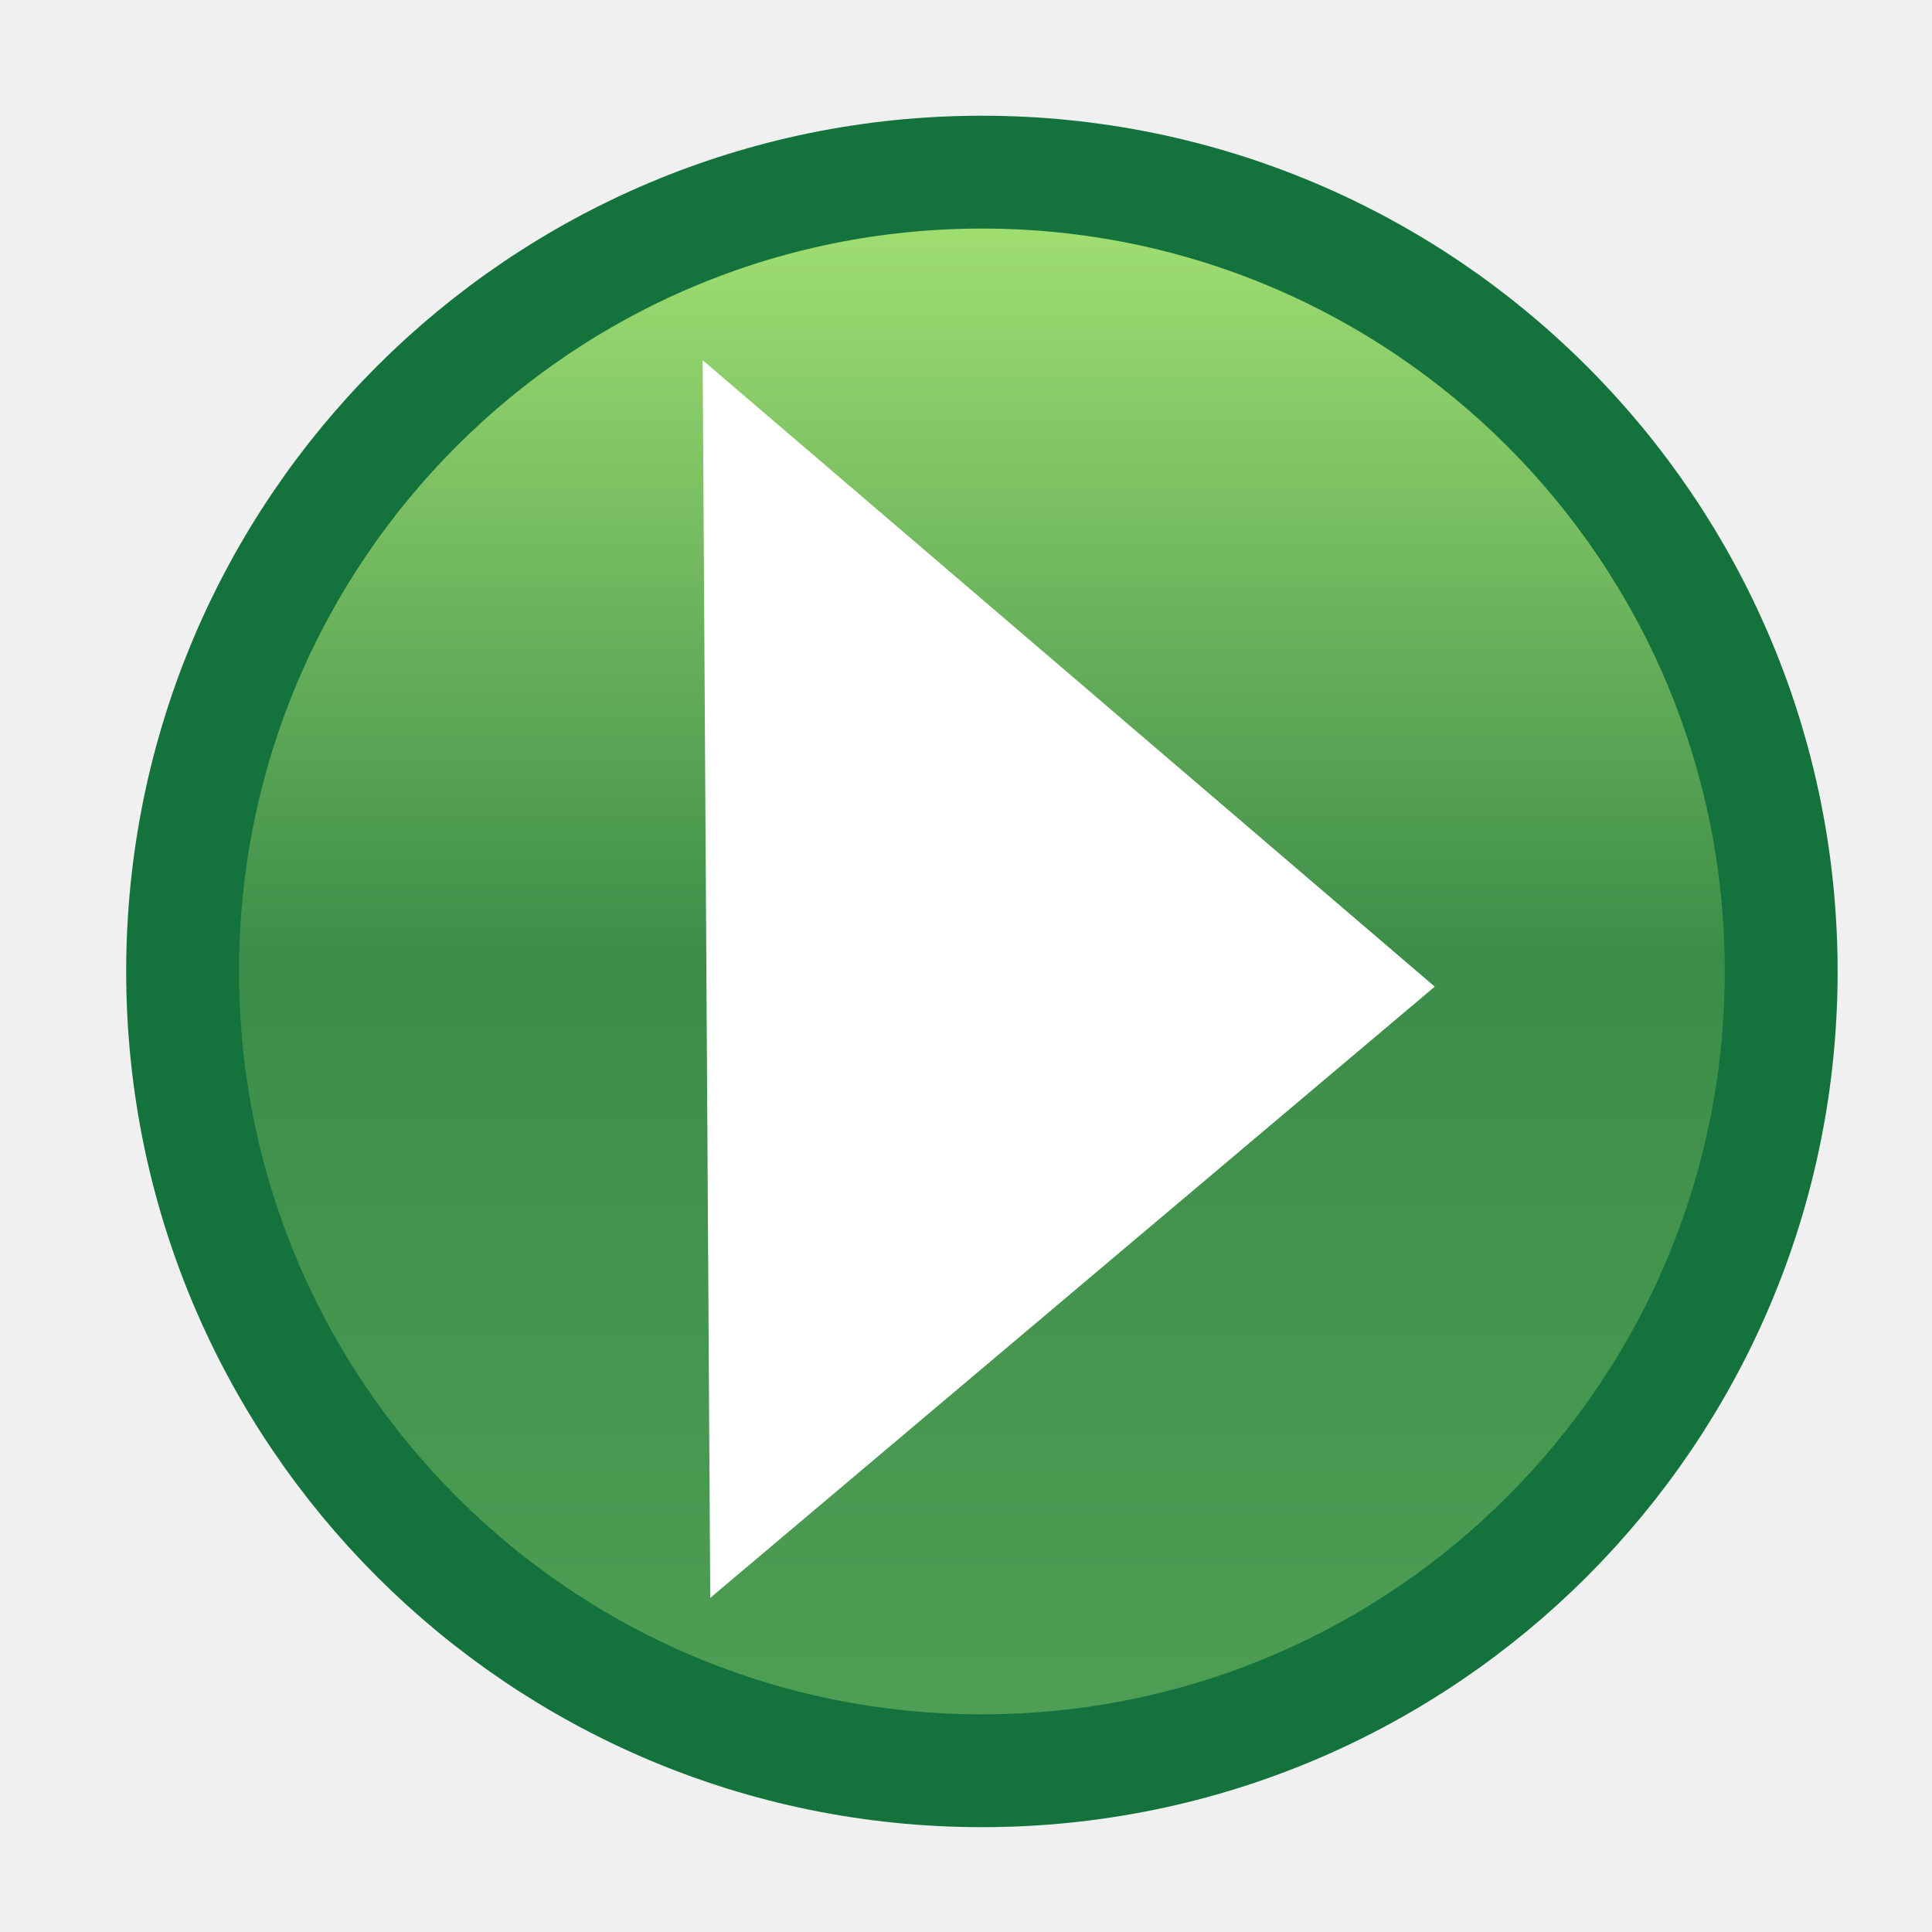
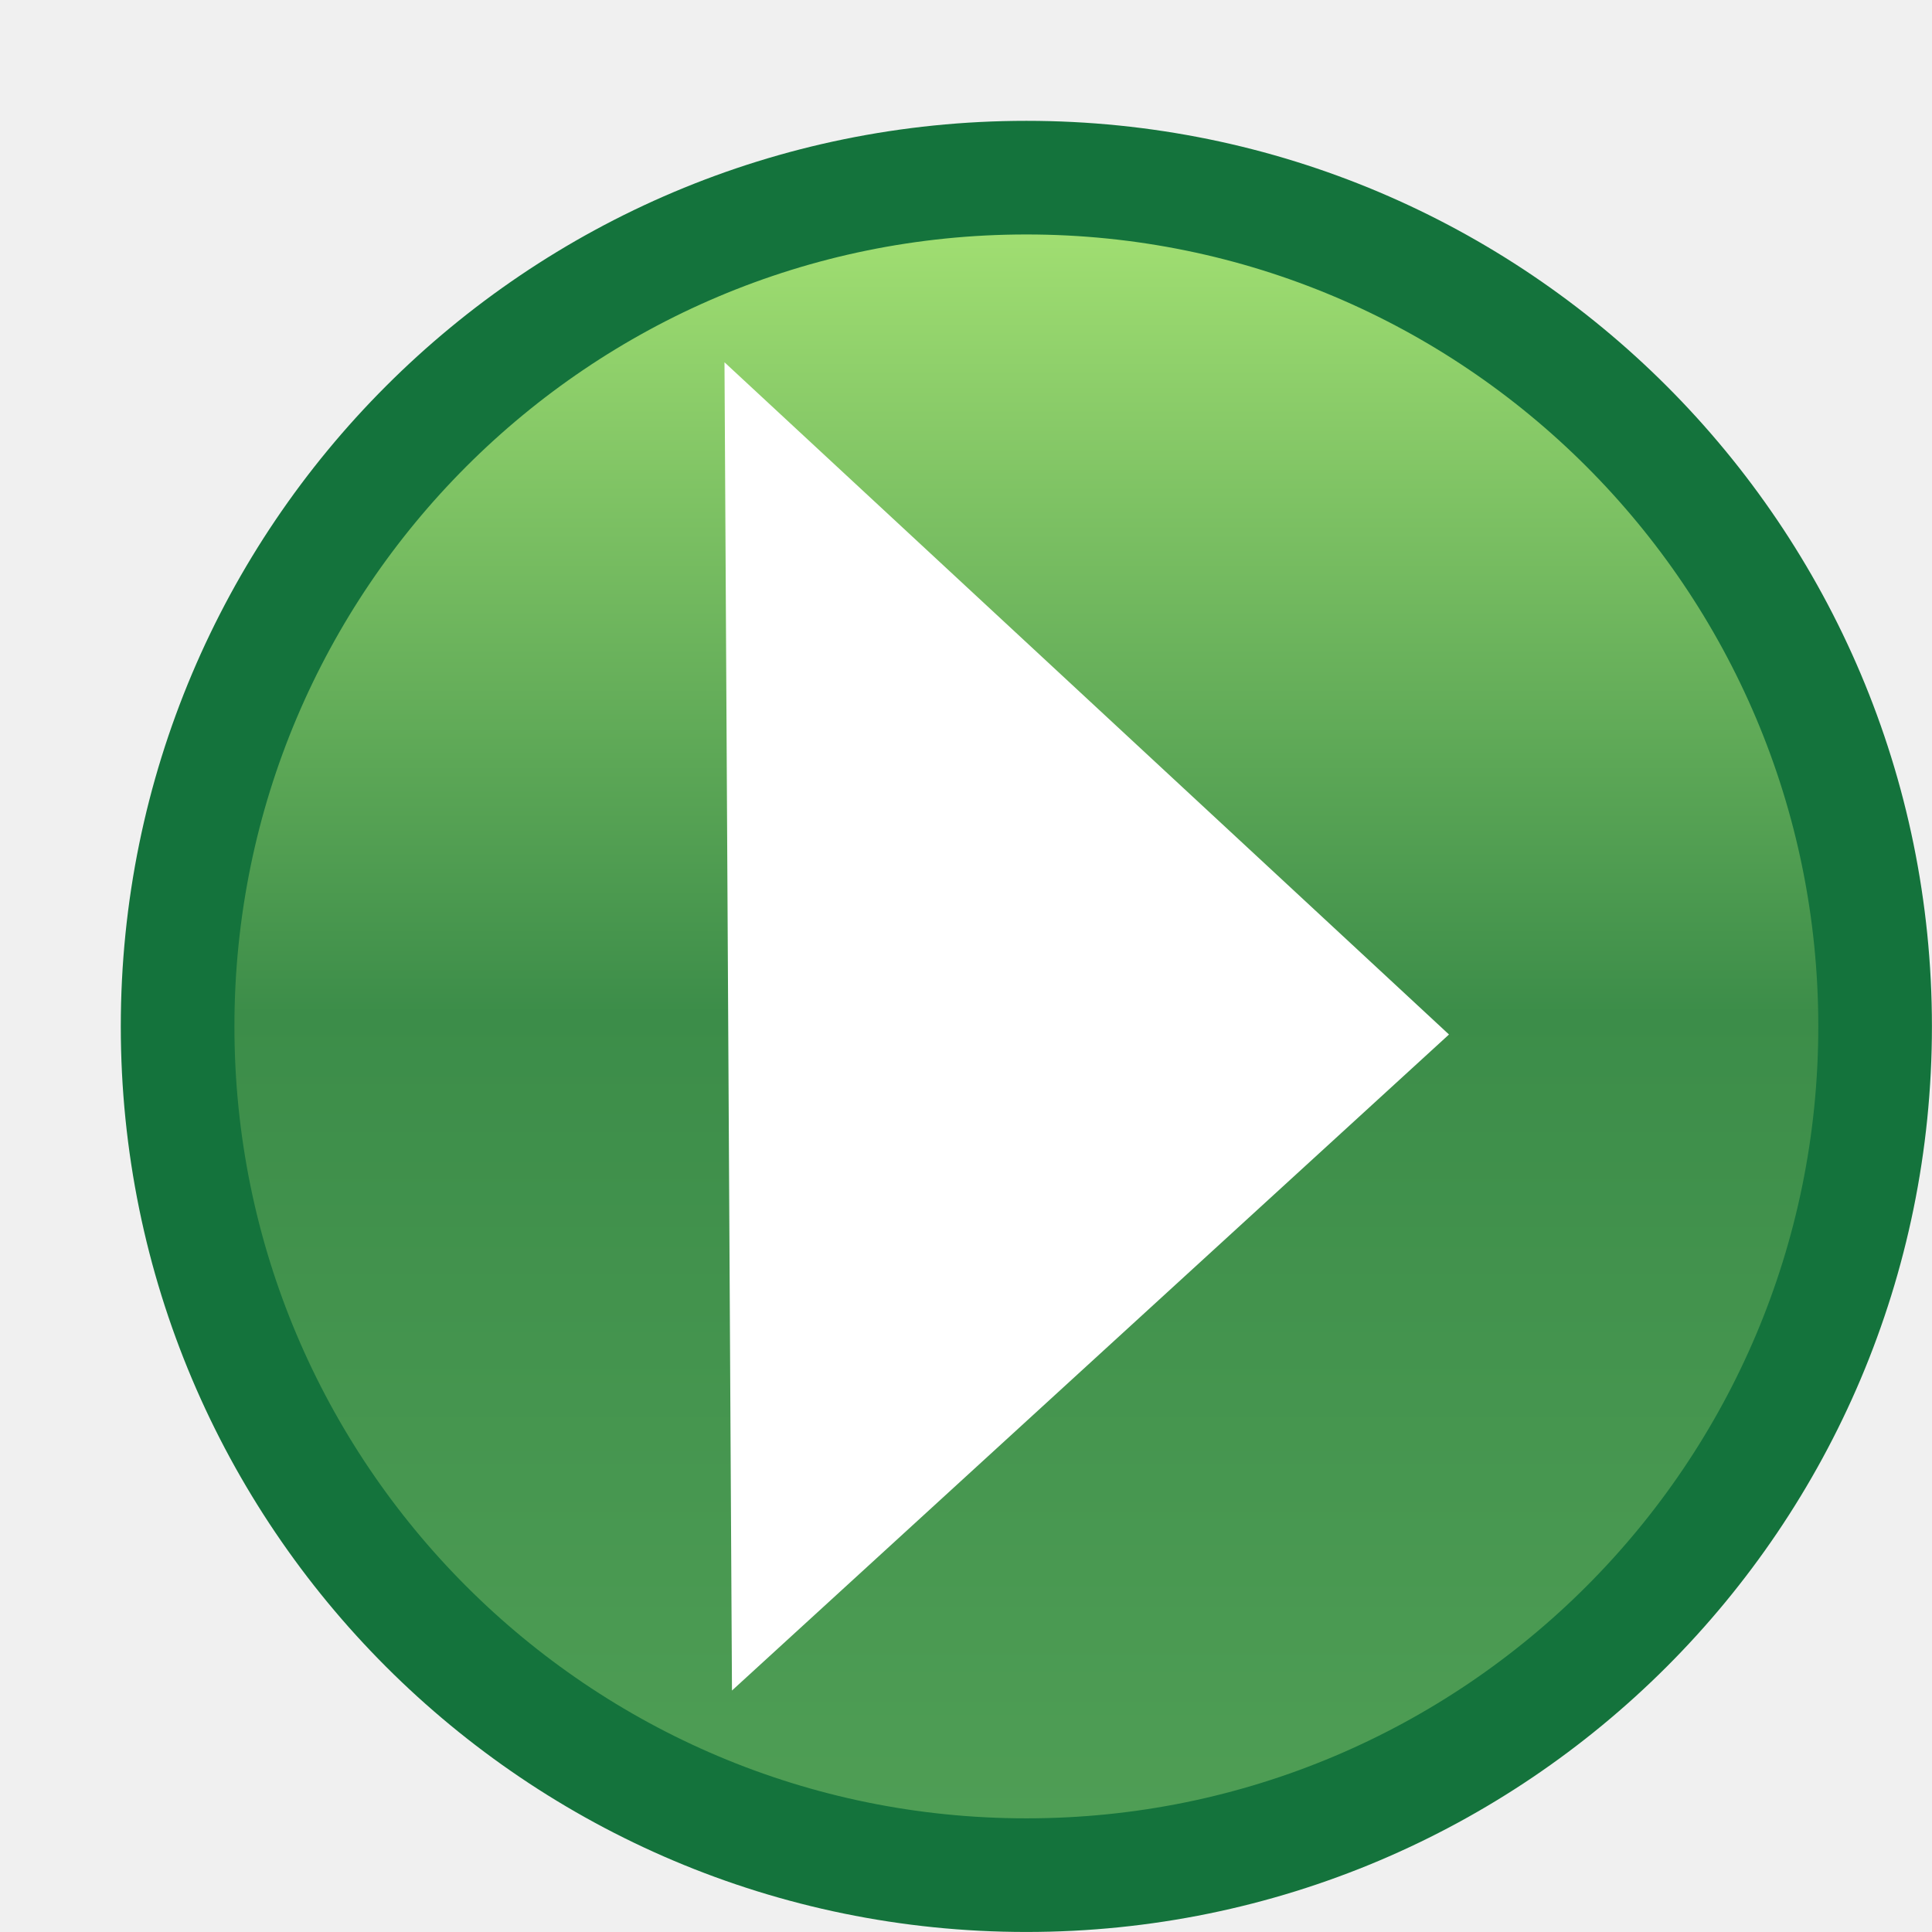
<svg xmlns="http://www.w3.org/2000/svg" xmlns:xlink="http://www.w3.org/1999/xlink" width="16" height="16" id="svg2" version="1.1">
  <defs id="defs4">
-     <linearGradient xlink:href="#linearGradient10798-1-9-3-7-1-15-1-7-6-1" id="linearGradient8163-2" gradientUnits="userSpaceOnUse" x1="388.637" y1="478.188" x2="388.637" y2="457.955" />
+     <linearGradient xlink:href="#linearGradient10798-1-9-3-7-1-15-1-7-6-1" id="linearGradient8163-2" gradientUnits="userSpaceOnUse" x1="388.637" y1="478.188" x2="388.637" y2="457.955" gradientTransform="matrix(0.6615978,0,0,0.6615978,-240.0625,747.9823)" />
    <linearGradient id="linearGradient10798-1-9-3-7-1-15-1-7-6-1">
      <stop style="stop-color:#4f9e55;stop-opacity:1" offset="0" id="stop10800-5-2-1-8-2-8-1-7-3-7" />
      <stop id="stop10806-6-8-5-3-2-95-0-5-4-8" offset="0.5" style="stop-color:#3c8d49;stop-opacity:1;" />
      <stop style="stop-color:#a4e173;stop-opacity:1;" offset="1" id="stop10802-1-5-3-0-2-0-9-8-4-3" />
    </linearGradient>
-     <linearGradient y2="457.955" x2="388.637" y1="478.188" x1="388.637" gradientUnits="userSpaceOnUse" id="linearGradient4109" xlink:href="#linearGradient10798-1-9-3-7-1-15-1-7-6-1" />
  </defs>
-   <g id="layer1" transform="translate(0,-1036.362)">
-     <path style="fill:url(#linearGradient4109);fill-opacity:1;stroke:#14733c;stroke-width:1.5;stroke-linecap:round;stroke-linejoin:round;stroke-miterlimit:4;stroke-opacity:1;stroke-dasharray:none;stroke-dashoffset:0;display:inline" id="path10796-2-6-0" d="m 398.75,468.237 a 10.625,10.625 0 1 1 -21.25,0 10.625,10.625 0 1 1 21.25,0 z" transform="matrix(0.623007,0,0,0.623007,-233.6729,752.6922)" />
-     <path id="path8117" d="m 5.819,1039.345 6.063,5.188 -6,5.062 z" style="fill:#ffffff;fill-opacity:1;stroke:none;display:inline" />
+   <g id="layer1" style="display:inline" transform="translate(0,-1036.362)">
+     <g style="display:inline" id="g8159" transform="translate(-8.220116,-12.9047)">
+       <circle style="display:inline;fill:url(#linearGradient8163-2);fill-opacity:1;stroke:#14733c;stroke-width:0.941;stroke-linecap:round;stroke-linejoin:round;stroke-miterlimit:4;stroke-dasharray:none;stroke-dashoffset:0;stroke-opacity:1" id="path10796-2-6-0" cx="16.72" cy="1057.767" r="7.029" />
+       <path id="path8117" d="m 14.22,1052.267 6,5.567 -5.938,5.433 z" style="display:inline;fill:#ffffff;fill-opacity:1;stroke:none;stroke-width:1.031" />
+     </g>
  </g>
</svg>
